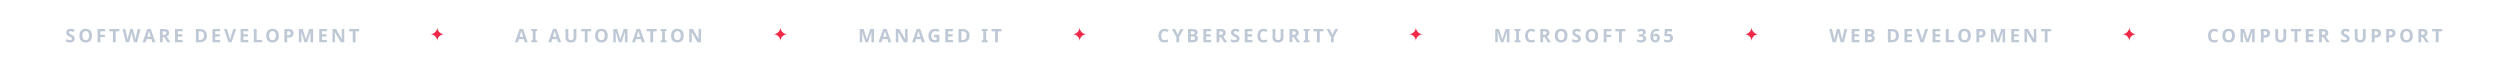
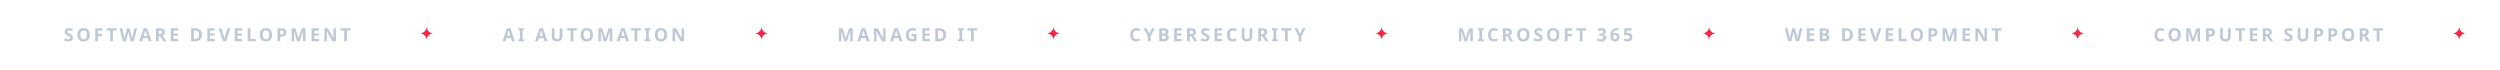
- <svg xmlns="http://www.w3.org/2000/svg" width="1610" height="46" viewBox="0 0 1610 46" role="img" aria-labelledby="title desc">
+ <svg xmlns="http://www.w3.org/2000/svg" width="1650" height="46" viewBox="0 0 1650 46" role="img" aria-labelledby="title desc">
  <style>
    @font-face {
      font-family: "Space Grotesk";
      font-style: normal;
      font-weight: 700;
      font-display: swap;
      src: url("../fonts/space-grotesk-latin.woff2") format("woff2");
    }

    .label,
    .marker {
      font-family: "Space Grotesk", "Aptos Display", "Segoe UI", sans-serif;
      font-size: 12px;
      font-weight: 700;
      letter-spacing: 1.8px;
    }

    .label {
      fill: #bfc9d6;
    }

    .marker {
      fill: #ef2947;
    }
  </style>
  <text x="42" y="23" dominant-baseline="middle">
    <tspan class="label">SOFTWARE DEVELOPMENT</tspan>
    <tspan class="marker" dx="42">✦</tspan>
    <tspan class="label" dx="42">AI AUTOMATION</tspan>
    <tspan class="marker" dx="42">✦</tspan>
    <tspan class="label" dx="42">MANAGED IT</tspan>
    <tspan class="marker" dx="42">✦</tspan>
    <tspan class="label" dx="42">CYBERSECURITY</tspan>
    <tspan class="marker" dx="42">✦</tspan>
    <tspan class="label" dx="42">MICROSOFT 365</tspan>
    <tspan class="marker" dx="42">✦</tspan>
    <tspan class="label" dx="42">WEB DEVELOPMENT</tspan>
    <tspan class="marker" dx="42">✦</tspan>
    <tspan class="label" dx="42">COMPUTER SUPPORT</tspan>
    <tspan class="marker" dx="42">✦</tspan>
  </text>
</svg>
